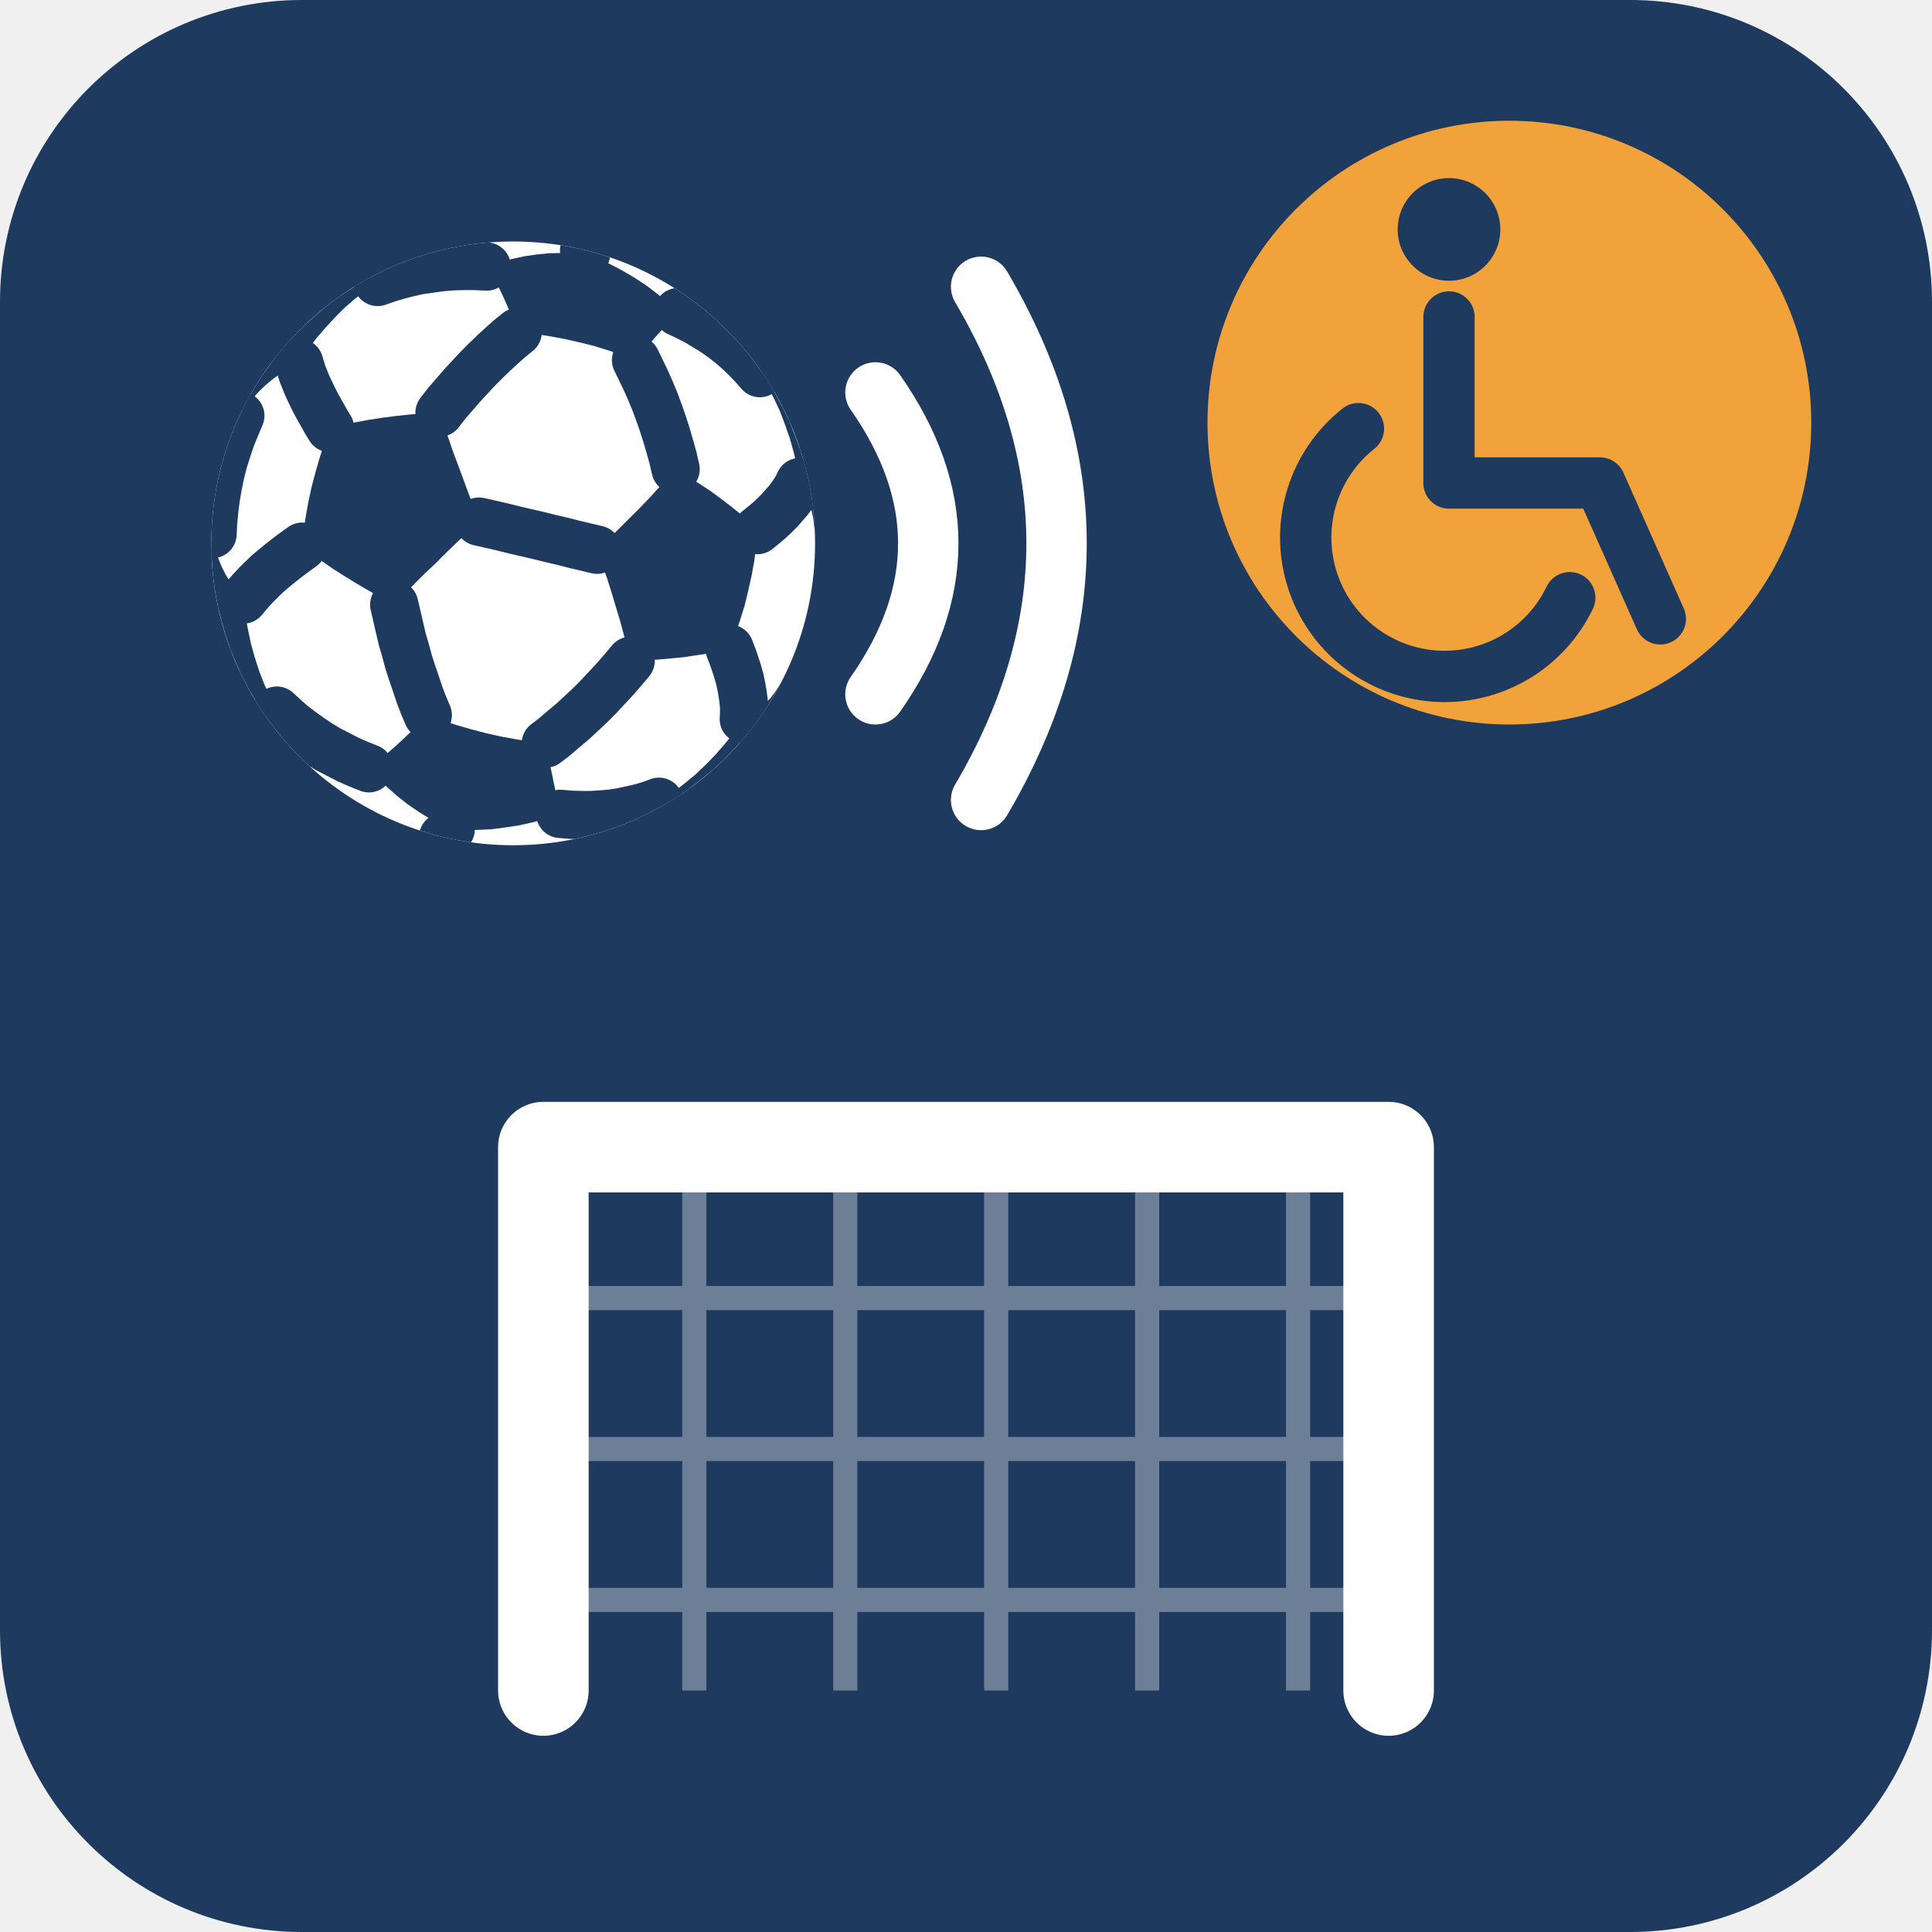
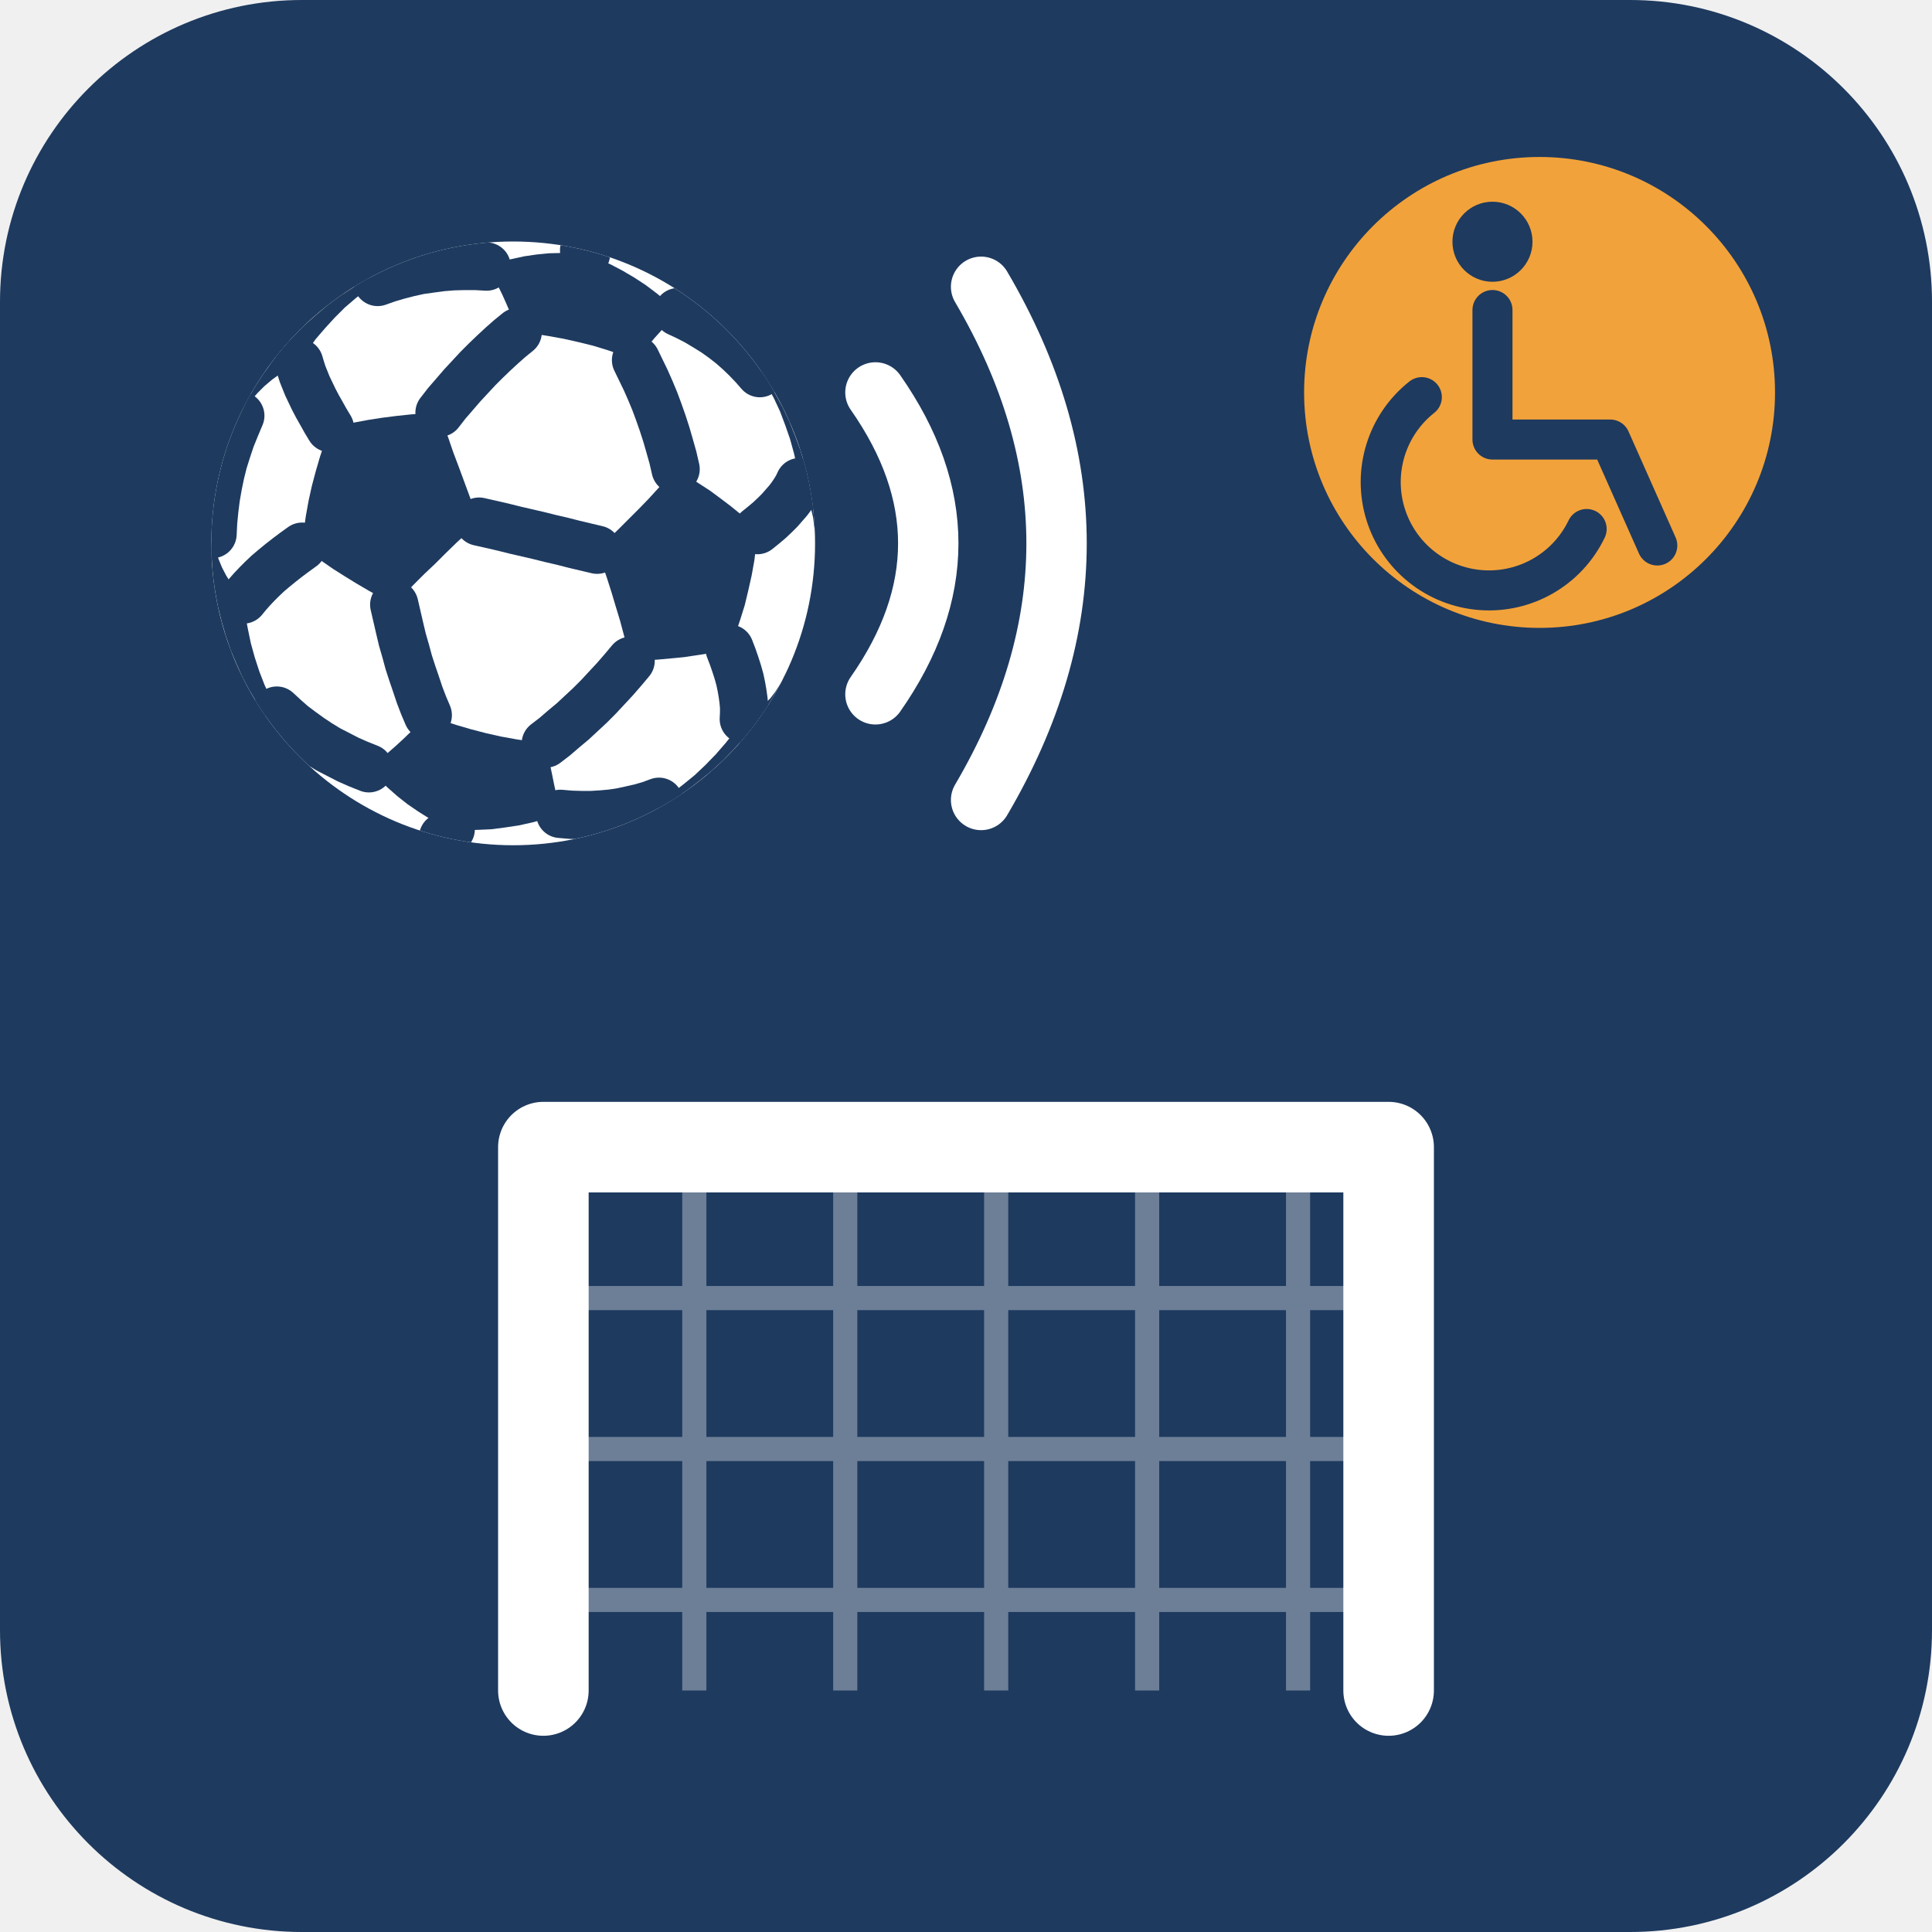
<svg xmlns="http://www.w3.org/2000/svg" viewBox="0 0 64 64" width="64" height="64">
  <rect width="64" height="64" rx="10" fill="#1e3a5f" />
  <g stroke="#ffffff" stroke-width="0.8" opacity="0.35">
    <line x1="23" y1="38" x2="23" y2="56" />
    <line x1="28" y1="38" x2="28" y2="56" />
    <line x1="33" y1="38" x2="33" y2="56" />
    <line x1="38" y1="38" x2="38" y2="56" />
    <line x1="43" y1="38" x2="43" y2="56" />
    <line x1="18" y1="43" x2="46" y2="43" />
    <line x1="18" y1="48" x2="46" y2="48" />
    <line x1="18" y1="53" x2="46" y2="53" />
  </g>
  <path d="M18 56 L18 38 L46 38 L46 56" fill="none" stroke="#ffffff" stroke-width="3" stroke-linecap="round" stroke-linejoin="round" />
  <defs>
-     <clipPath id="b6">
+     <clipPath id="b7">
      <circle cx="17" cy="18" r="10" />
    </clipPath>
  </defs>
  <circle cx="17" cy="18" r="10" fill="#ffffff" />
-   <g clip-path="url(#b6)">
+   <g clip-path="url(#b7)">
    <g fill="#1e3a5f">
      <polygon points="13.06,20.03 13.39,19.69 13.72,19.35 14.06,19.01 14.42,18.67 14.77,18.32 15.13,17.97 15.50,17.63 15.87,17.28 15.69,16.81 15.52,16.34 15.35,15.88 15.18,15.42 15.01,14.97 14.86,14.53 14.70,14.09 14.56,13.67 14.07,13.69 13.59,13.73 13.12,13.78 12.65,13.84 12.20,13.91 11.77,13.99 11.34,14.08 10.93,14.18 10.76,14.65 10.60,15.13 10.46,15.61 10.33,16.10 10.22,16.60 10.13,17.10 10.06,17.60 10.01,18.11 10.34,18.35 10.68,18.60 11.04,18.85 11.42,19.09 11.81,19.33 12.22,19.57 12.63,19.80" />
      <polygon points="19.41,8.42 19.01,8.39 18.60,8.38 18.19,8.39 17.78,8.43 17.37,8.49 16.95,8.58 16.54,8.69 16.12,8.83 16.25,9.02 16.37,9.24 16.50,9.48 16.63,9.74 16.76,10.03 16.89,10.33 17.02,10.65 17.15,11.00 17.65,11.05 18.16,11.13 18.66,11.22 19.15,11.33 19.64,11.45 20.13,11.60 20.60,11.76 21.07,11.93 21.28,11.67 21.49,11.43 21.68,11.20 21.87,10.99 22.04,10.80 22.19,10.63 22.33,10.48 22.46,10.34 22.12,10.02 21.77,9.73 21.40,9.45 21.02,9.20 20.63,8.97 20.23,8.76 19.82,8.58" />
      <polygon points="25.09,17.56 24.82,17.29 24.53,17.03 24.21,16.77 23.88,16.52 23.53,16.26 23.16,16.02 22.78,15.77 22.38,15.54 22.10,15.86 21.80,16.18 21.49,16.52 21.17,16.85 20.83,17.19 20.49,17.53 20.14,17.87 19.78,18.21 19.95,18.69 20.11,19.16 20.26,19.63 20.40,20.10 20.54,20.56 20.66,21.01 20.78,21.46 20.89,21.89 21.34,21.88 21.79,21.85 22.23,21.81 22.65,21.77 23.05,21.71 23.44,21.65 23.82,21.57 24.17,21.49 24.36,21.01 24.52,20.53 24.67,20.05 24.79,19.55 24.90,19.06 24.99,18.56 25.05,18.06" />
      <polygon points="24.64,24.45 24.87,24.17 25.07,23.90 25.27,23.62 25.45,23.35 25.62,23.07 25.78,22.79 25.92,22.52 26.06,22.23 25.95,22.47 25.82,22.70 25.68,22.92 25.52,23.13 25.33,23.32 25.12,23.50 24.89,23.67 24.64,23.82 24.35,24.22 24.04,24.61 23.71,24.99 23.37,25.34 23.01,25.68 22.63,25.99 22.24,26.29 21.83,26.56 21.83,26.65 21.82,26.72 21.80,26.77 21.76,26.79 21.72,26.82 21.68,26.84 21.64,26.86 21.60,26.88 22.01,26.65 22.42,26.41 22.81,26.14 23.20,25.84 23.58,25.53 23.95,25.19 24.30,24.83" />
      <polygon points="8.77,23.68 8.78,23.69 8.79,23.71 8.80,23.71 8.83,23.71 8.89,23.69 8.96,23.65 9.06,23.60 9.17,23.54 8.96,23.12 8.76,22.68 8.59,22.24 8.44,21.78 8.31,21.31 8.21,20.83 8.12,20.35 8.06,19.86 7.85,19.60 7.66,19.33 7.49,19.06 7.35,18.79 7.24,18.52 7.15,18.24 7.08,17.97 7.04,17.69 7.01,17.99 7.00,18.29 7.02,18.58 7.04,18.88 7.07,19.18 7.11,19.48 7.16,19.78 7.22,20.09 7.34,20.58 7.48,21.06 7.64,21.53 7.83,21.98 8.03,22.43 8.26,22.86 8.51,23.28" />
      <polygon points="18.56,26.96 18.51,26.75 18.46,26.51 18.41,26.24 18.35,25.96 18.29,25.66 18.22,25.33 18.15,24.99 18.08,24.63 17.59,24.57 17.10,24.49 16.60,24.40 16.11,24.29 15.61,24.16 15.13,24.02 14.64,23.86 14.17,23.69 13.89,23.97 13.62,24.23 13.36,24.48 13.11,24.71 12.87,24.92 12.64,25.12 12.42,25.29 12.22,25.45 12.52,25.78 12.84,26.09 13.17,26.38 13.50,26.64 13.85,26.88 14.20,27.10 14.56,27.30 14.93,27.47 15.38,27.50 15.83,27.49 16.28,27.47 16.74,27.41 17.20,27.34 17.65,27.24 18.11,27.11" />
      <polygon points="9.04,11.94 8.88,12.17 8.72,12.39 8.57,12.62 8.43,12.84 8.30,13.07 8.17,13.30 8.06,13.53 7.96,13.77 8.13,13.51 8.32,13.26 8.53,13.02 8.76,12.79 9.02,12.57 9.30,12.37 9.59,12.19 9.91,12.02 10.18,11.62 10.46,11.23 10.77,10.87 11.09,10.52 11.42,10.19 11.77,9.89 12.13,9.60 12.51,9.34 12.42,9.27 12.35,9.23 12.29,9.21 12.24,9.21 12.20,9.23 12.16,9.25 12.12,9.27 12.08,9.29 11.66,9.55 11.24,9.82 10.84,10.12 10.45,10.45 10.07,10.79 9.71,11.15 9.37,11.54" />
      <polygon points="26.79,15.96 26.67,15.44 26.52,14.93 26.34,14.44 26.15,13.96 25.93,13.50 25.69,13.06 25.44,12.63 25.16,12.22 25.17,12.24 25.18,12.25 25.19,12.26 25.20,12.27 25.20,12.28 25.21,12.29 25.20,12.32 25.17,12.36 25.41,12.77 25.64,13.20 25.84,13.63 26.01,14.08 26.17,14.54 26.30,15.01 26.41,15.49 26.49,15.97 26.64,16.25 26.76,16.54 26.86,16.83 26.93,17.12 26.97,17.42 27.00,17.71 27.00,18.01 27.00,18.31 27.00,18.03 27.00,17.75 26.99,17.47 26.97,17.18 26.94,16.89 26.90,16.59 26.85,16.28" />
    </g>
    <g fill="none" stroke="#1e3a5f" stroke-width="1.6" stroke-linecap="round" stroke-linejoin="round">
      <polyline points="14.56,13.67 14.80,13.36 15.06,13.06 15.31,12.77 15.57,12.49 15.83,12.21 16.09,11.95 16.35,11.70 16.62,11.45 16.88,11.22 17.15,11.00" />
      <polyline points="15.87,17.28 16.27,17.37 16.66,17.46 17.06,17.56 17.45,17.65 17.84,17.74 18.24,17.84 18.63,17.93 19.02,18.03 19.40,18.12 19.78,18.21" />
      <polyline points="10.01,18.11 9.76,18.29 9.52,18.47 9.29,18.65 9.07,18.83 8.87,19.00 8.68,19.18 8.51,19.35 8.34,19.53 8.20,19.69 8.06,19.86" />
      <polyline points="13.06,20.03 13.15,20.42 13.24,20.81 13.33,21.19 13.44,21.57 13.54,21.94 13.66,22.31 13.78,22.66 13.90,23.02 14.03,23.36 14.17,23.69" />
      <polyline points="10.93,14.18 10.78,13.93 10.64,13.68 10.51,13.45 10.39,13.22 10.28,12.99 10.18,12.78 10.10,12.58 10.02,12.38 9.96,12.19 9.91,12.02" />
      <polyline points="21.07,11.93 21.23,12.26 21.39,12.59 21.54,12.93 21.69,13.29 21.82,13.64 21.95,14.01 22.07,14.38 22.18,14.76 22.29,15.15 22.38,15.54" />
      <polyline points="19.41,8.42 19.39,8.36 19.37,8.32 19.35,8.29" />
      <polyline points="16.12,8.83 15.75,8.81 15.37,8.81 15.00,8.82 14.63,8.85 14.26,8.90 13.90,8.95 13.54,9.03 13.19,9.12 12.85,9.22 12.51,9.34" />
      <polyline points="22.46,10.34 22.78,10.49 23.09,10.65 23.39,10.83 23.68,11.01 23.96,11.21 24.23,11.42 24.48,11.64 24.72,11.87 24.95,12.11 25.17,12.36" />
      <polyline points="24.17,21.49 24.27,21.75 24.36,22.01 24.44,22.26 24.51,22.51 24.56,22.75 24.60,22.98 24.63,23.20 24.65,23.42 24.65,23.62 24.64,23.82" />
      <polyline points="20.89,21.89 20.63,22.20 20.36,22.51 20.09,22.80 19.82,23.09 19.54,23.37 19.25,23.64 18.97,23.90 18.67,24.15 18.38,24.40 18.08,24.63" />
      <polyline points="25.09,17.56 25.30,17.39 25.49,17.23 25.67,17.06 25.83,16.90 25.97,16.74 26.11,16.58 26.23,16.42 26.33,16.27 26.42,16.12 26.49,15.97" />
      <polyline points="21.83,26.56 21.53,26.67 21.22,26.76 20.91,26.83 20.59,26.90 20.26,26.95 19.93,26.98 19.59,27.00 19.25,27.00 18.91,26.99 18.56,26.96" />
      <polyline points="9.17,23.54 9.43,23.78 9.69,24.01 9.97,24.22 10.26,24.43 10.56,24.63 10.87,24.82 11.20,24.99 11.53,25.16 11.87,25.31 12.22,25.45" />
      <polyline points="7.04,17.69 7.06,17.29 7.10,16.88 7.15,16.48 7.22,16.08 7.30,15.69 7.40,15.29 7.52,14.91 7.65,14.52 7.80,14.15 7.96,13.77" />
      <polyline points="14.93,27.47 14.88,27.56 14.83,27.62 14.79,27.67 14.75,27.71 14.71,27.73 14.68,27.73" />
    </g>
  </g>
  <path d="M29 13 Q32.5 18 29 23" fill="none" stroke="#ffffff" stroke-width="2" stroke-linecap="round" stroke-linejoin="round" />
  <path d="M32.5 9.5 Q37.5 18 32.5 26.5" fill="none" stroke="#ffffff" stroke-width="2" stroke-linecap="round" stroke-linejoin="round" />
-   <circle cx="50" cy="14" r="10" fill="#f2a23a" />
-   <g fill="none" stroke="#1e3a5f" stroke-width="1.7" stroke-linecap="round" stroke-linejoin="round">
-     <path d="M48 10.5 L48 16 L53 16 L55 20.5" />
-     <path d="M45 14.2 A4.6 4.6 0 1 0 52 19.8" />
+   <g transform="translate(51 13) scale(0.78) translate(-50 -14)">
+     <circle cx="50" cy="14" r="10" fill="#f2a23a" />
+     <g fill="none" stroke="#1e3a5f" stroke-width="1.7" stroke-linecap="round" stroke-linejoin="round">
+       <path d="M48 10.5 L48 16 L53 16 L55 20.5" />
+       <path d="M45 14.2 A4.6 4.6 0 1 0 52 19.8" />
+     </g>
+     <circle cx="48" cy="7.6" r="1.7" fill="#1e3a5f" />
  </g>
-   <circle cx="48" cy="7.6" r="1.7" fill="#1e3a5f" />
</svg>
